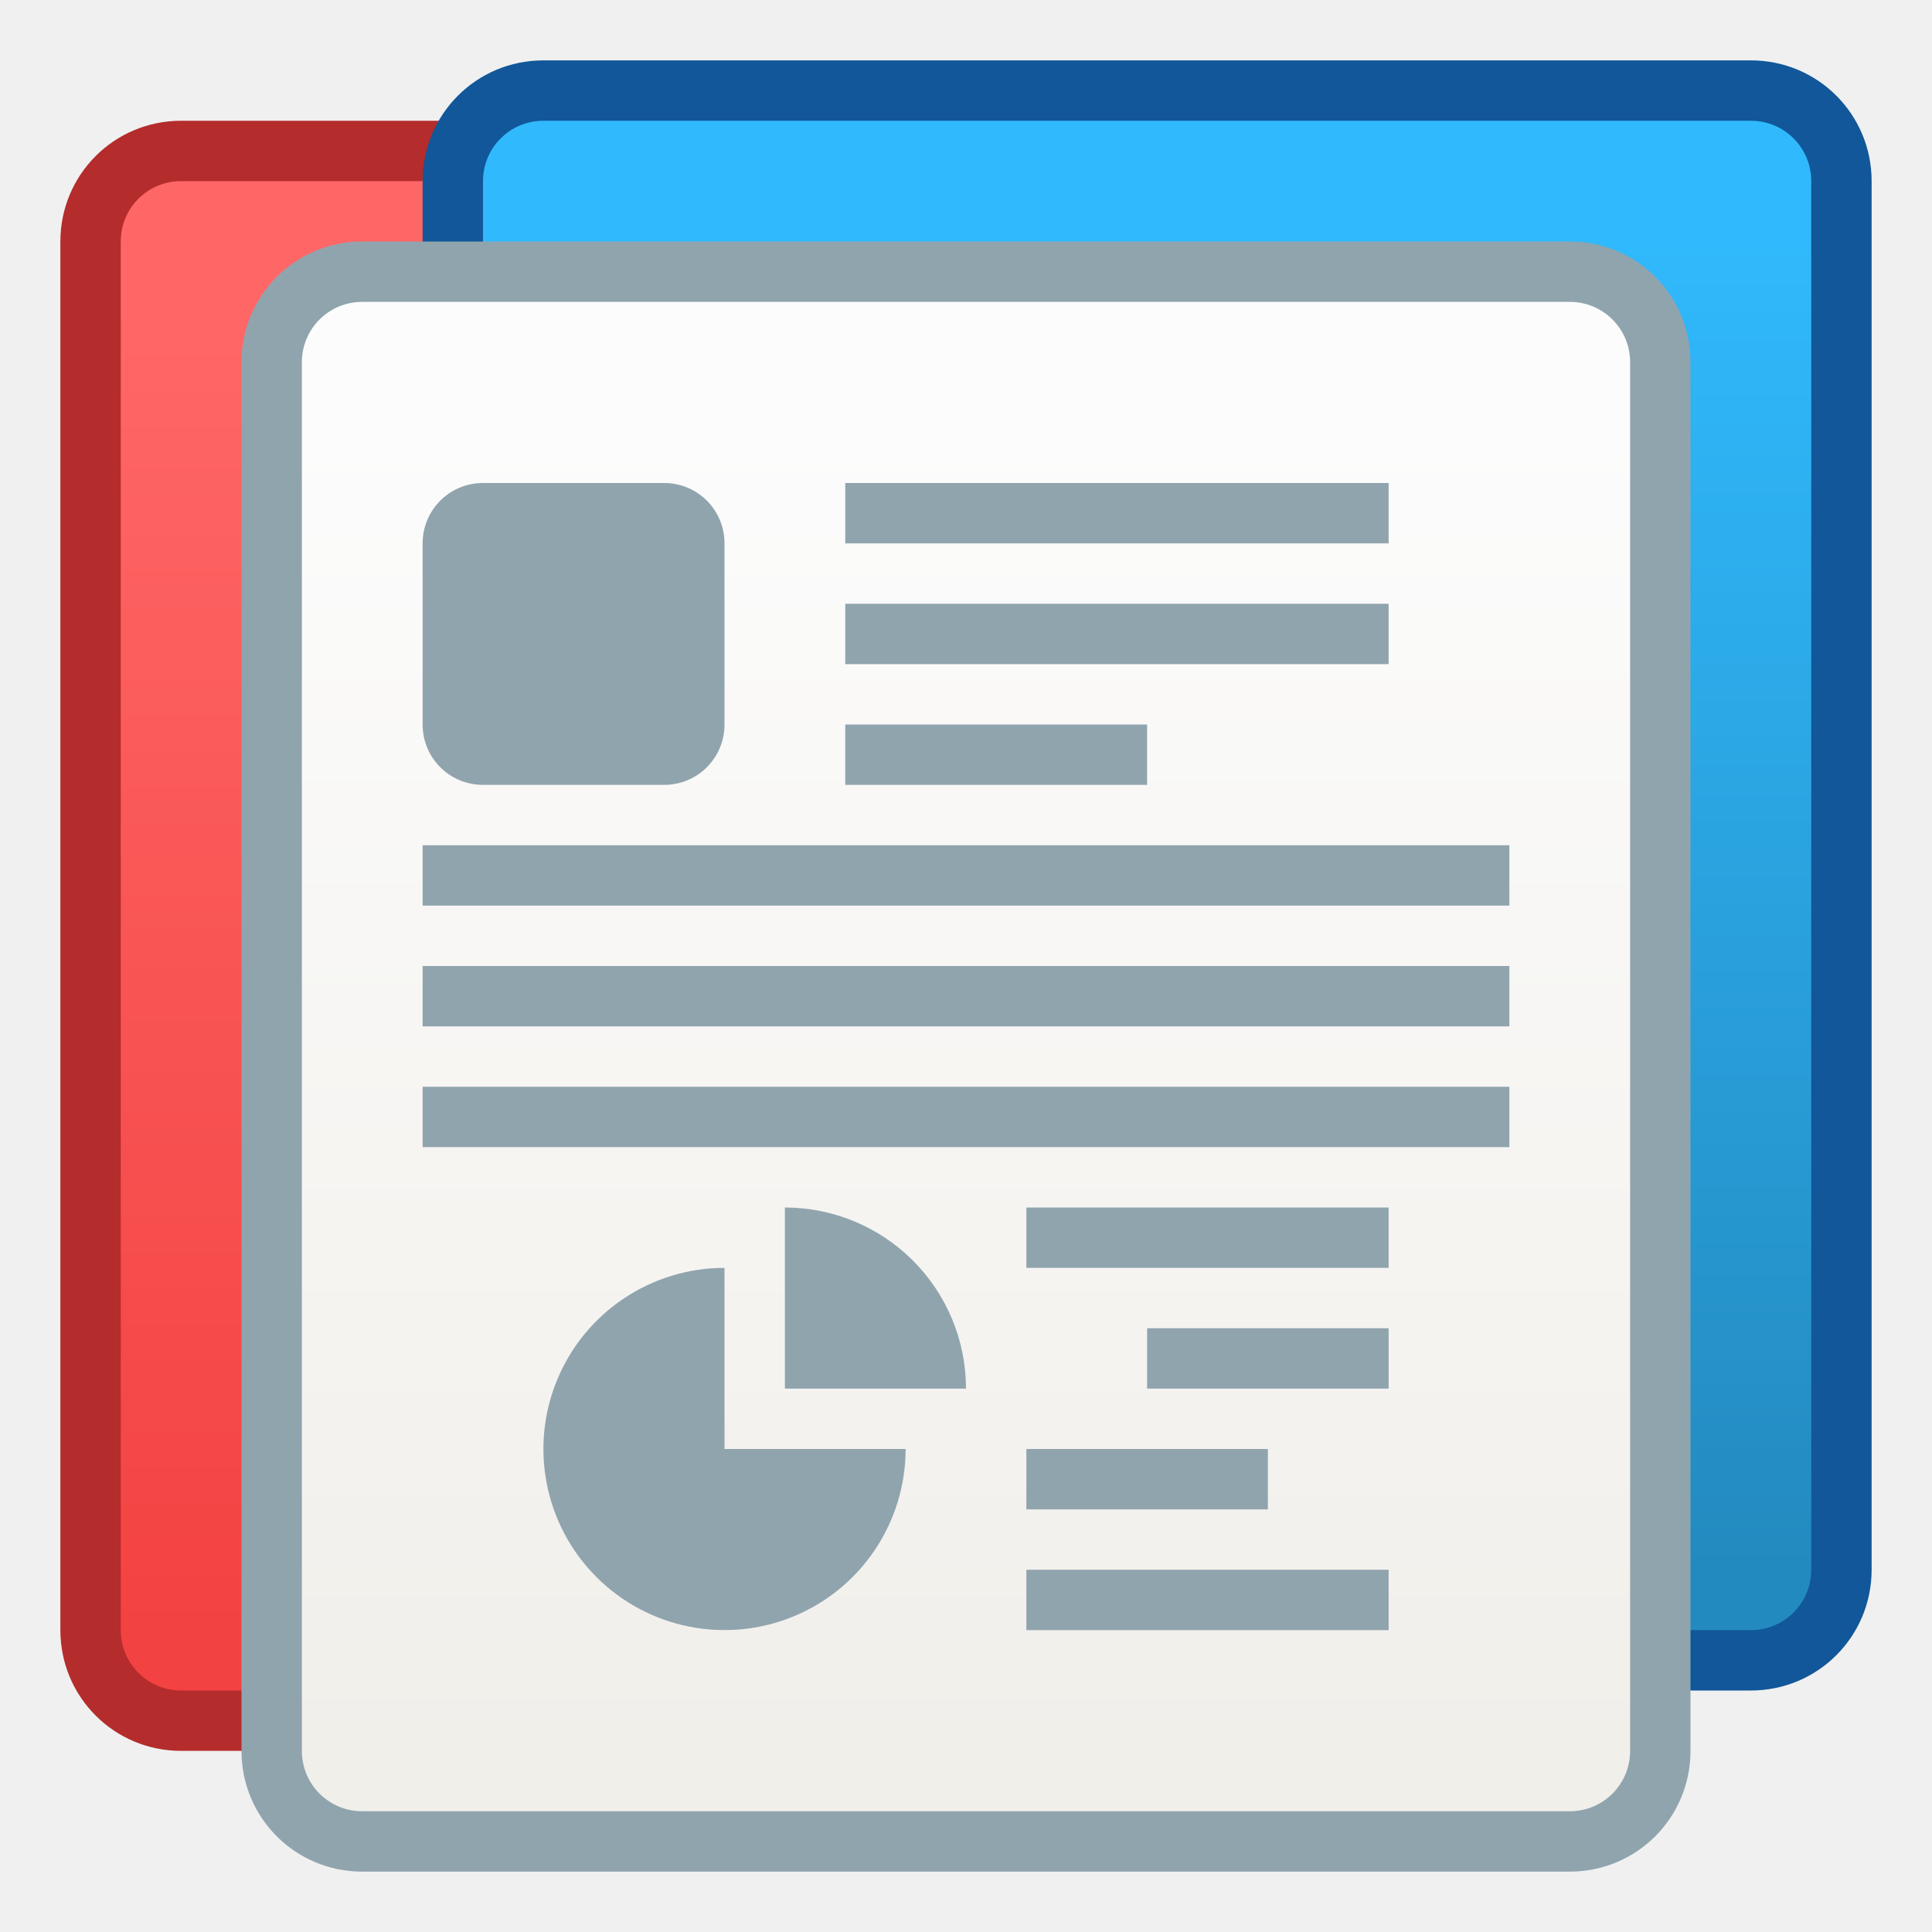
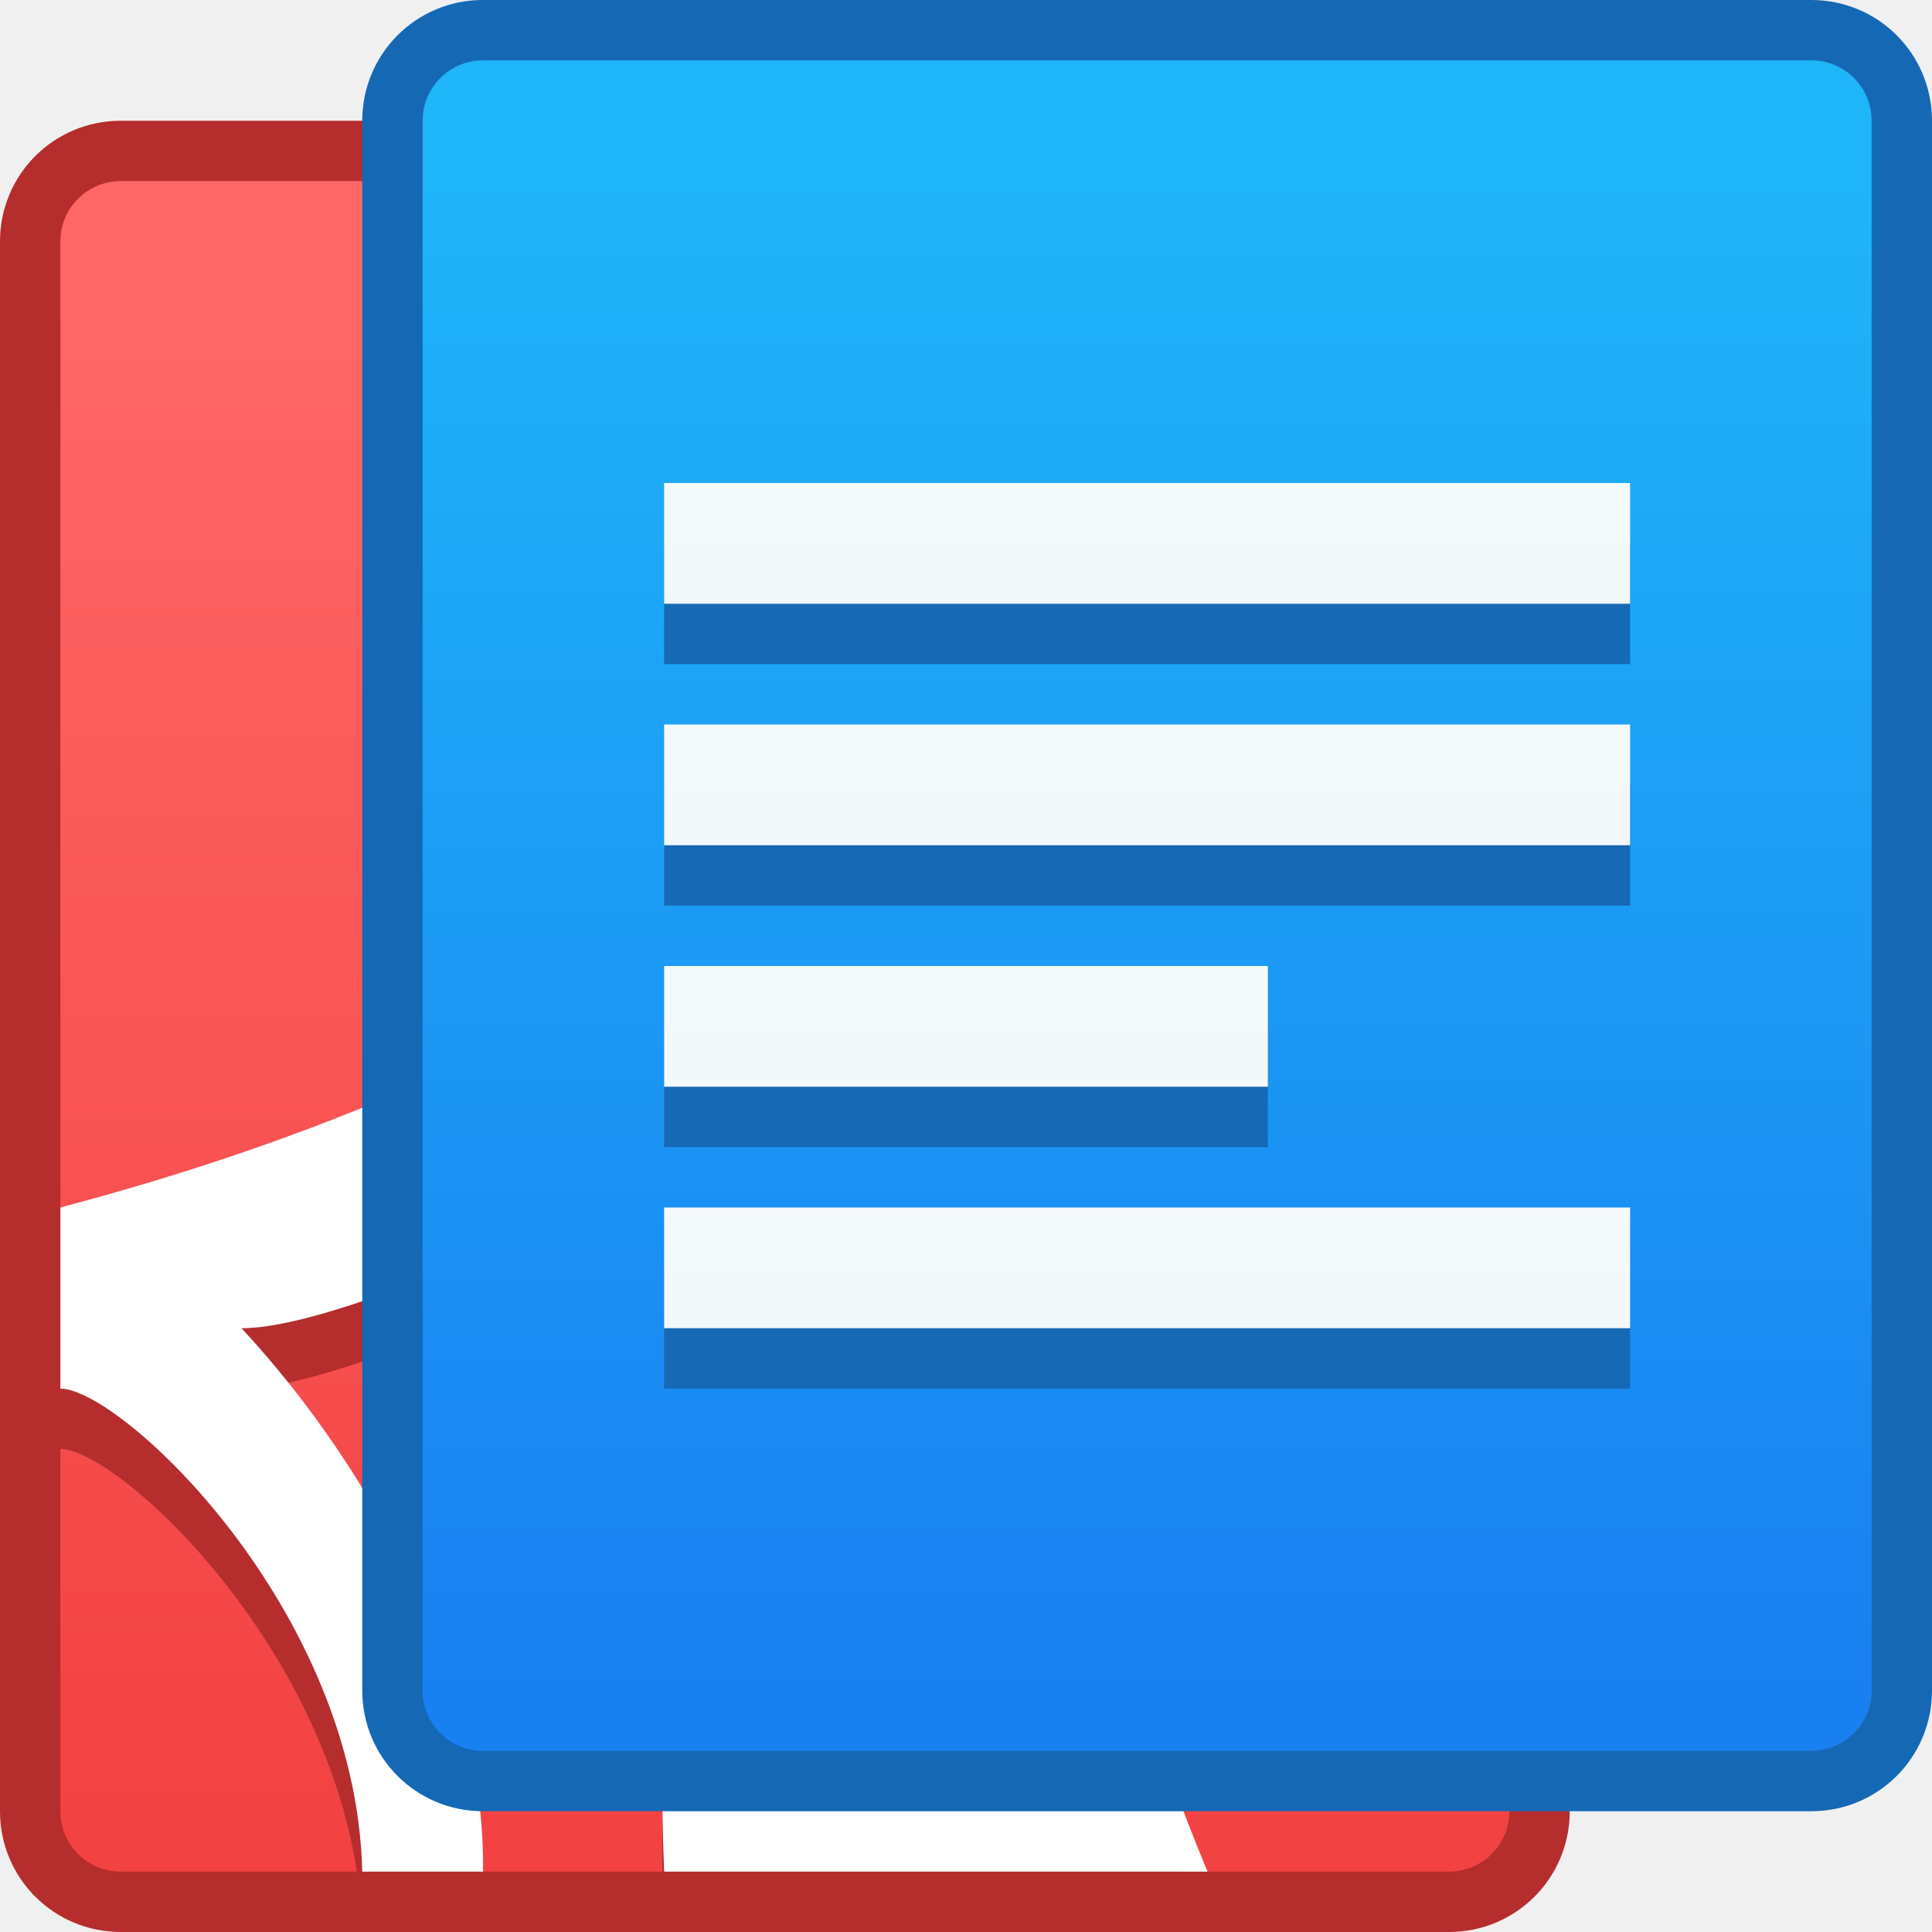
<svg xmlns="http://www.w3.org/2000/svg" xmlns:xlink="http://www.w3.org/1999/xlink" width="32" height="32" viewBox="0 0 32 32" version="1.1" id="svg8">
  <defs id="defs2">
-     <linearGradient gradientUnits="userSpaceOnUse" y2="290.385" x2="4.233" y1="296.206" x1="4.233" id="linearGradient837" xlink:href="#linearGradient1143" gradientTransform="matrix(3.779527,0,0,3.779527,0,-807.8696)" />
-     <linearGradient id="linearGradient1143">
-       <stop id="stop1139" offset="0" style="stop-color:#f1efea;stop-opacity:1" />
-       <stop id="stop1141" offset="1" style="stop-color:#fcfcfc;stop-opacity:1" />
-     </linearGradient>
-     <linearGradient xlink:href="#linearGradient2118" id="linearGradient2162" gradientUnits="userSpaceOnUse" gradientTransform="matrix(3.779527,0,0,3.779527,0,-807.8696)" x1="4.233" y1="296.206" x2="4.233" y2="290.385" />
-     <linearGradient id="linearGradient2118">
-       <stop id="stop2114" offset="0" style="stop-color:#238abf;stop-opacity:1" />
-       <stop id="stop2116" offset="1" style="stop-color:#30b9fc;stop-opacity:1" />
-     </linearGradient>
-     <linearGradient xlink:href="#linearGradient6408-4" id="linearGradient2193" gradientUnits="userSpaceOnUse" gradientTransform="matrix(3.779527,0,0,3.779527,0,-807.8696)" x1="4.233" y1="296.206" x2="4.233" y2="290.385" />
    <linearGradient id="linearGradient6408-4">
      <stop id="stop6404-7" offset="0" style="stop-color:#f34242;stop-opacity:1" />
      <stop id="stop6406-6" offset="1" style="stop-color:#ff6767;stop-opacity:1" />
    </linearGradient>
+     <linearGradient gradientTransform="matrix(3.779527,0,0,3.779527,-8,-787.8697)" xlink:href="#linearGradient6408-4" id="linearGradient837" x1="4.233" y1="296.206" x2="4.233" y2="289.592" gradientUnits="userSpaceOnUse" />
+     <linearGradient gradientTransform="matrix(3.779527,0,0,3.779527,-4,-805.2447)" xlink:href="#linearGradient5716" id="linearGradient837-9" x1="4.233" y1="296.206" x2="4.233" y2="289.592" gradientUnits="userSpaceOnUse" />
+     <linearGradient id="linearGradient5716">
+       <stop id="stop5712" offset="0" style="stop-color:#1980f1;stop-opacity:1" />
+       <stop id="stop5714" offset="1" style="stop-color:#1fb5f9;stop-opacity:1" />
+     </linearGradient>
  </defs>
  <g id="layer1" transform="translate(0,-282.65)">
-     <g id="g3023" transform="translate(14,-12.99999)">
-       <g transform="translate(-17,10.99997)" id="layer1-6-4-0">
-         <path style="opacity:1;fill:#b42c2c;fill-opacity:1;stroke:none;stroke-width:2;stroke-linecap:round;stroke-linejoin:round;stroke-miterlimit:4;stroke-dasharray:none;stroke-opacity:1" d="M 6,286.65 H 26 c 1.108,0 2,0.892 2,2 v 23 c 0,1.108 -0.892,2 -2,2 H 6 c -1.108,0 -2,-0.892 -2,-2 v -23 c 0,-1.108 0.892,-2 2,-2 z" id="rect827-7-7" />
-         <path style="opacity:1;fill:url(#linearGradient2193);fill-opacity:1;stroke:none;stroke-width:2;stroke-linecap:round;stroke-linejoin:round;stroke-miterlimit:4;stroke-dasharray:none;stroke-opacity:1" d="M 6,287.65 H 26 c 0.554,0 1,0.446 1,1 v 23 c 0,0.554 -0.446,1 -1,1 H 6 c -0.554,0 -1,-0.446 -1,-1 v -23 c 0,-0.554 0.446,-1 1,-1 z" id="rect829-4-8" />
+     <g transform="matrix(3.779527,0,0,3.779527,-0.5000009,-807.8696)" id="layer1-3">
+       <g id="g1070" transform="matrix(0.2645833,0,0,0.2645833,1.058334,213.0543)">
+         <g transform="translate(-6.5,3.625005)" id="layer1-2">
+           <g transform="translate(8.000001,-20)" id="g2446">
+             <path id="rect827" d="m -3,303.65 h 22 c 1.108,0 2,0.892 2,2 v 26 c 0,1.108 -0.892,2 -2,2 H -3 c -1.108,0 -2,-0.892 -2,-2 v -26 c 0,-1.108 0.892,-2 2,-2 z" style="opacity:1;fill:#b52d2d;fill-opacity:1;stroke:none;stroke-width:2;stroke-linecap:round;stroke-linejoin:round;stroke-miterlimit:4;stroke-dasharray:none;stroke-opacity:1" />
+             <path id="rect829" d="m -3,304.65 h 22 c 0.554,0 1,0.446 1,1 v 26 c 0,0.554 -0.446,1 -1,1 H -3 c -0.554,0 -1,-0.446 -1,-1 v -26 c 0,-0.554 0.446,-1 1,-1 z" style="opacity:1;fill:url(#linearGradient837);fill-opacity:1;stroke:none;stroke-width:2;stroke-linecap:round;stroke-linejoin:round;stroke-miterlimit:4;stroke-dasharray:none;stroke-opacity:1" />
+             <path style="fill:#b52d2d;fill-opacity:1;stroke:none;stroke-width:1px;stroke-linecap:round;stroke-linejoin:round;stroke-opacity:1" d="m 1,333.65 h 2 c 0.046,-3.15 -1.803,-6.636 -4,-9 2,0 8,-3 9,-4 -1.113,3.842 -2.238,7.223 -2,13 h 9 c -3.687,-8.909 -3.525,-16.926 5,-23 v -2 l -4,3 c 0,-1 2,-5 4,-7 h -3 c -3.099,9.722 -12.035,15.633 -21,18 v 3 c 1,0 4.9,3.644 5,8 z" id="path1376-6" />
+             <path style="fill:#ffffff;fill-opacity:1;stroke:none;stroke-width:1px;stroke-linecap:round;stroke-linejoin:round;stroke-opacity:1" d="m 1,332.65 h 2 c 0.046,-3.15 -1.803,-6.636 -4,-9 2,0 8,-3 9,-4 -1.113,3.842 -2.238,7.223 -2,13 h 9 c -3.687,-8.909 -3.525,-16.926 5,-23 v -2 l -4,3 c 0,-1 1,-4 3,-6 h -3 c -3.099,9.722 -11.035,14.633 -20,17 v 3 c 1,0 4.9,3.644 5,8 z" id="path1376" />
+           </g>
+         </g>
+         <g transform="translate(-0.5,1.625005)" id="layer1-4">
+           <g transform="translate(4,-2.625)" id="g9752">
+             <path id="rect827-5" d="m 1,286.275 h 22 c 1.108,0 2,0.892 2,2 v 26 c 0,1.108 -0.892,2 -2,2 H 1 c -1.108,0 -2,-0.892 -2,-2 v -26 c 0,-1.108 0.892,-2 2,-2 z" style="opacity:1;fill:#1568b4;fill-opacity:1;stroke:none;stroke-width:2;stroke-linecap:round;stroke-linejoin:round;stroke-miterlimit:4;stroke-dasharray:none;stroke-opacity:1" />
+             <path id="rect829-0" d="m 1,287.275 h 22 c 0.554,0 1,0.446 1,1 v 26 c 0,0.554 -0.446,1 -1,1 H 1 c -0.554,0 -1,-0.446 -1,-1 v -26 c 0,-0.554 0.446,-1 1,-1 z" style="opacity:1;fill:url(#linearGradient837-9);fill-opacity:1;stroke:none;stroke-width:2;stroke-linecap:round;stroke-linejoin:round;stroke-miterlimit:4;stroke-dasharray:none;stroke-opacity:1" />
+             <path style="opacity:0.98;fill:#1568b4;fill-opacity:1;stroke:none;stroke-width:2;stroke-linecap:square;stroke-linejoin:miter;stroke-miterlimit:4;stroke-dasharray:none;stroke-opacity:1;paint-order:stroke markers fill" d="m 4,295.275 v 2 H 20 v -2 z m 0,4 v 2 H 20 v -2 z m 0,4 v 2 H 14 v -2 z m 0,4 v 2 H 20 v -2 z" id="rect1562-9-8-8-6-3" />
+             <path style="opacity:0.98;fill:#f8fbfc;fill-opacity:1;stroke:none;stroke-width:2;stroke-linecap:square;stroke-linejoin:miter;stroke-miterlimit:4;stroke-dasharray:none;stroke-opacity:1;paint-order:stroke markers fill" d="m 4,294.275 v 2 h 16 v -2 z m 0,4 v 2 h 16 v -2 z m 0,4 v 2 h 10 v -2 z m 0,4 v 2 h 16 v -2 z" id="rect1562-9-8-8-6" />
+           </g>
+         </g>
      </g>
-       <g transform="translate(-11,9.99997)" id="layer1-6-4">
-         <path style="opacity:1;fill:#115799;fill-opacity:1;stroke:none;stroke-width:2;stroke-linecap:round;stroke-linejoin:round;stroke-miterlimit:4;stroke-dasharray:none;stroke-opacity:1" d="M 6,286.65 H 26 c 1.108,0 2,0.892 2,2 v 23 c 0,1.108 -0.892,2 -2,2 H 6 c -1.108,0 -2,-0.892 -2,-2 v -23 c 0,-1.108 0.892,-2 2,-2 z" id="rect827-7" />
-         <path style="opacity:1;fill:url(#linearGradient2162);fill-opacity:1;stroke:none;stroke-width:2;stroke-linecap:round;stroke-linejoin:round;stroke-miterlimit:4;stroke-dasharray:none;stroke-opacity:1" d="M 6,287.65 H 26 c 0.554,0 1,0.446 1,1 v 23 c 0,0.554 -0.446,1 -1,1 H 6 c -0.554,0 -1,-0.446 -1,-1 v -23 c 0,-0.554 0.446,-1 1,-1 z" id="rect829-4" />
-       </g>
-       <g transform="translate(-14,12.99998)" id="layer1-6">
-         <path style="opacity:1;fill:#90a4ae;fill-opacity:1;stroke:none;stroke-width:2;stroke-linecap:round;stroke-linejoin:round;stroke-miterlimit:4;stroke-dasharray:none;stroke-opacity:1" d="M 6,286.65 H 26 c 1.108,0 2,0.892 2,2 v 23 c 0,1.108 -0.892,2 -2,2 H 6 c -1.108,0 -2,-0.892 -2,-2 v -23 c 0,-1.108 0.892,-2 2,-2 z" id="rect827" />
-         <path style="opacity:1;fill:url(#linearGradient837);fill-opacity:1;stroke:none;stroke-width:2;stroke-linecap:round;stroke-linejoin:round;stroke-miterlimit:4;stroke-dasharray:none;stroke-opacity:1" d="M 6,287.65 H 26 c 0.554,0 1,0.446 1,1 v 23 c 0,0.554 -0.446,1 -1,1 H 6 c -0.554,0 -1,-0.446 -1,-1 v -23 c 0,-0.554 0.446,-1 1,-1 z" id="rect829" />
-       </g>
-       <path style="opacity:1;fill:#90a4ae;fill-opacity:1;stroke:none;stroke-width:1.1;stroke-linecap:round;stroke-linejoin:round;stroke-miterlimit:4;stroke-dasharray:none;stroke-dashoffset:0;stroke-opacity:0.989;paint-order:stroke markers fill" d="M 8 8 C 7.446 8 7 8.446 7 9 L 7 12 C 7 12.554 7.446 13 8 13 L 11 13 C 11.554 13 12 12.554 12 12 L 12 9 C 12 8.446 11.554 8 11 8 L 8 8 z M 14 8 L 14 9 L 23 9 L 23 8 L 14 8 z M 14 10 L 14 11 L 23 11 L 23 10 L 14 10 z M 14 12 L 14 13 L 19 13 L 19 12 L 14 12 z M 7 14 L 7 15 L 25 15 L 25 14 L 7 14 z M 7 16 L 7 17 L 25 17 L 25 16 L 7 16 z M 7 18 L 7 19 L 25 19 L 25 18 L 7 18 z M 13 20 L 13 23 L 16 23 A 3 3 0 0 0 15.121 20.879 A 3 3 0 0 0 13 20 z M 17 20 L 17 21 L 23 21 L 23 20 L 17 20 z M 12 21 A 3 3 0 0 0 9.229 22.852 A 3 3 0 0 0 9.879 26.121 A 3 3 0 0 0 13.148 26.771 A 3 3 0 0 0 15 24 L 12 24 L 12 21 z M 19 22 L 19 23 L 23 23 L 23 22 L 19 22 z M 17 24 L 17 25 L 21 25 L 21 24 L 17 24 z M 17 26 L 17 27 L 23 27 L 23 26 L 17 26 z " transform="translate(-14,295.65)" id="path1137" />
    </g>
  </g>
</svg>
